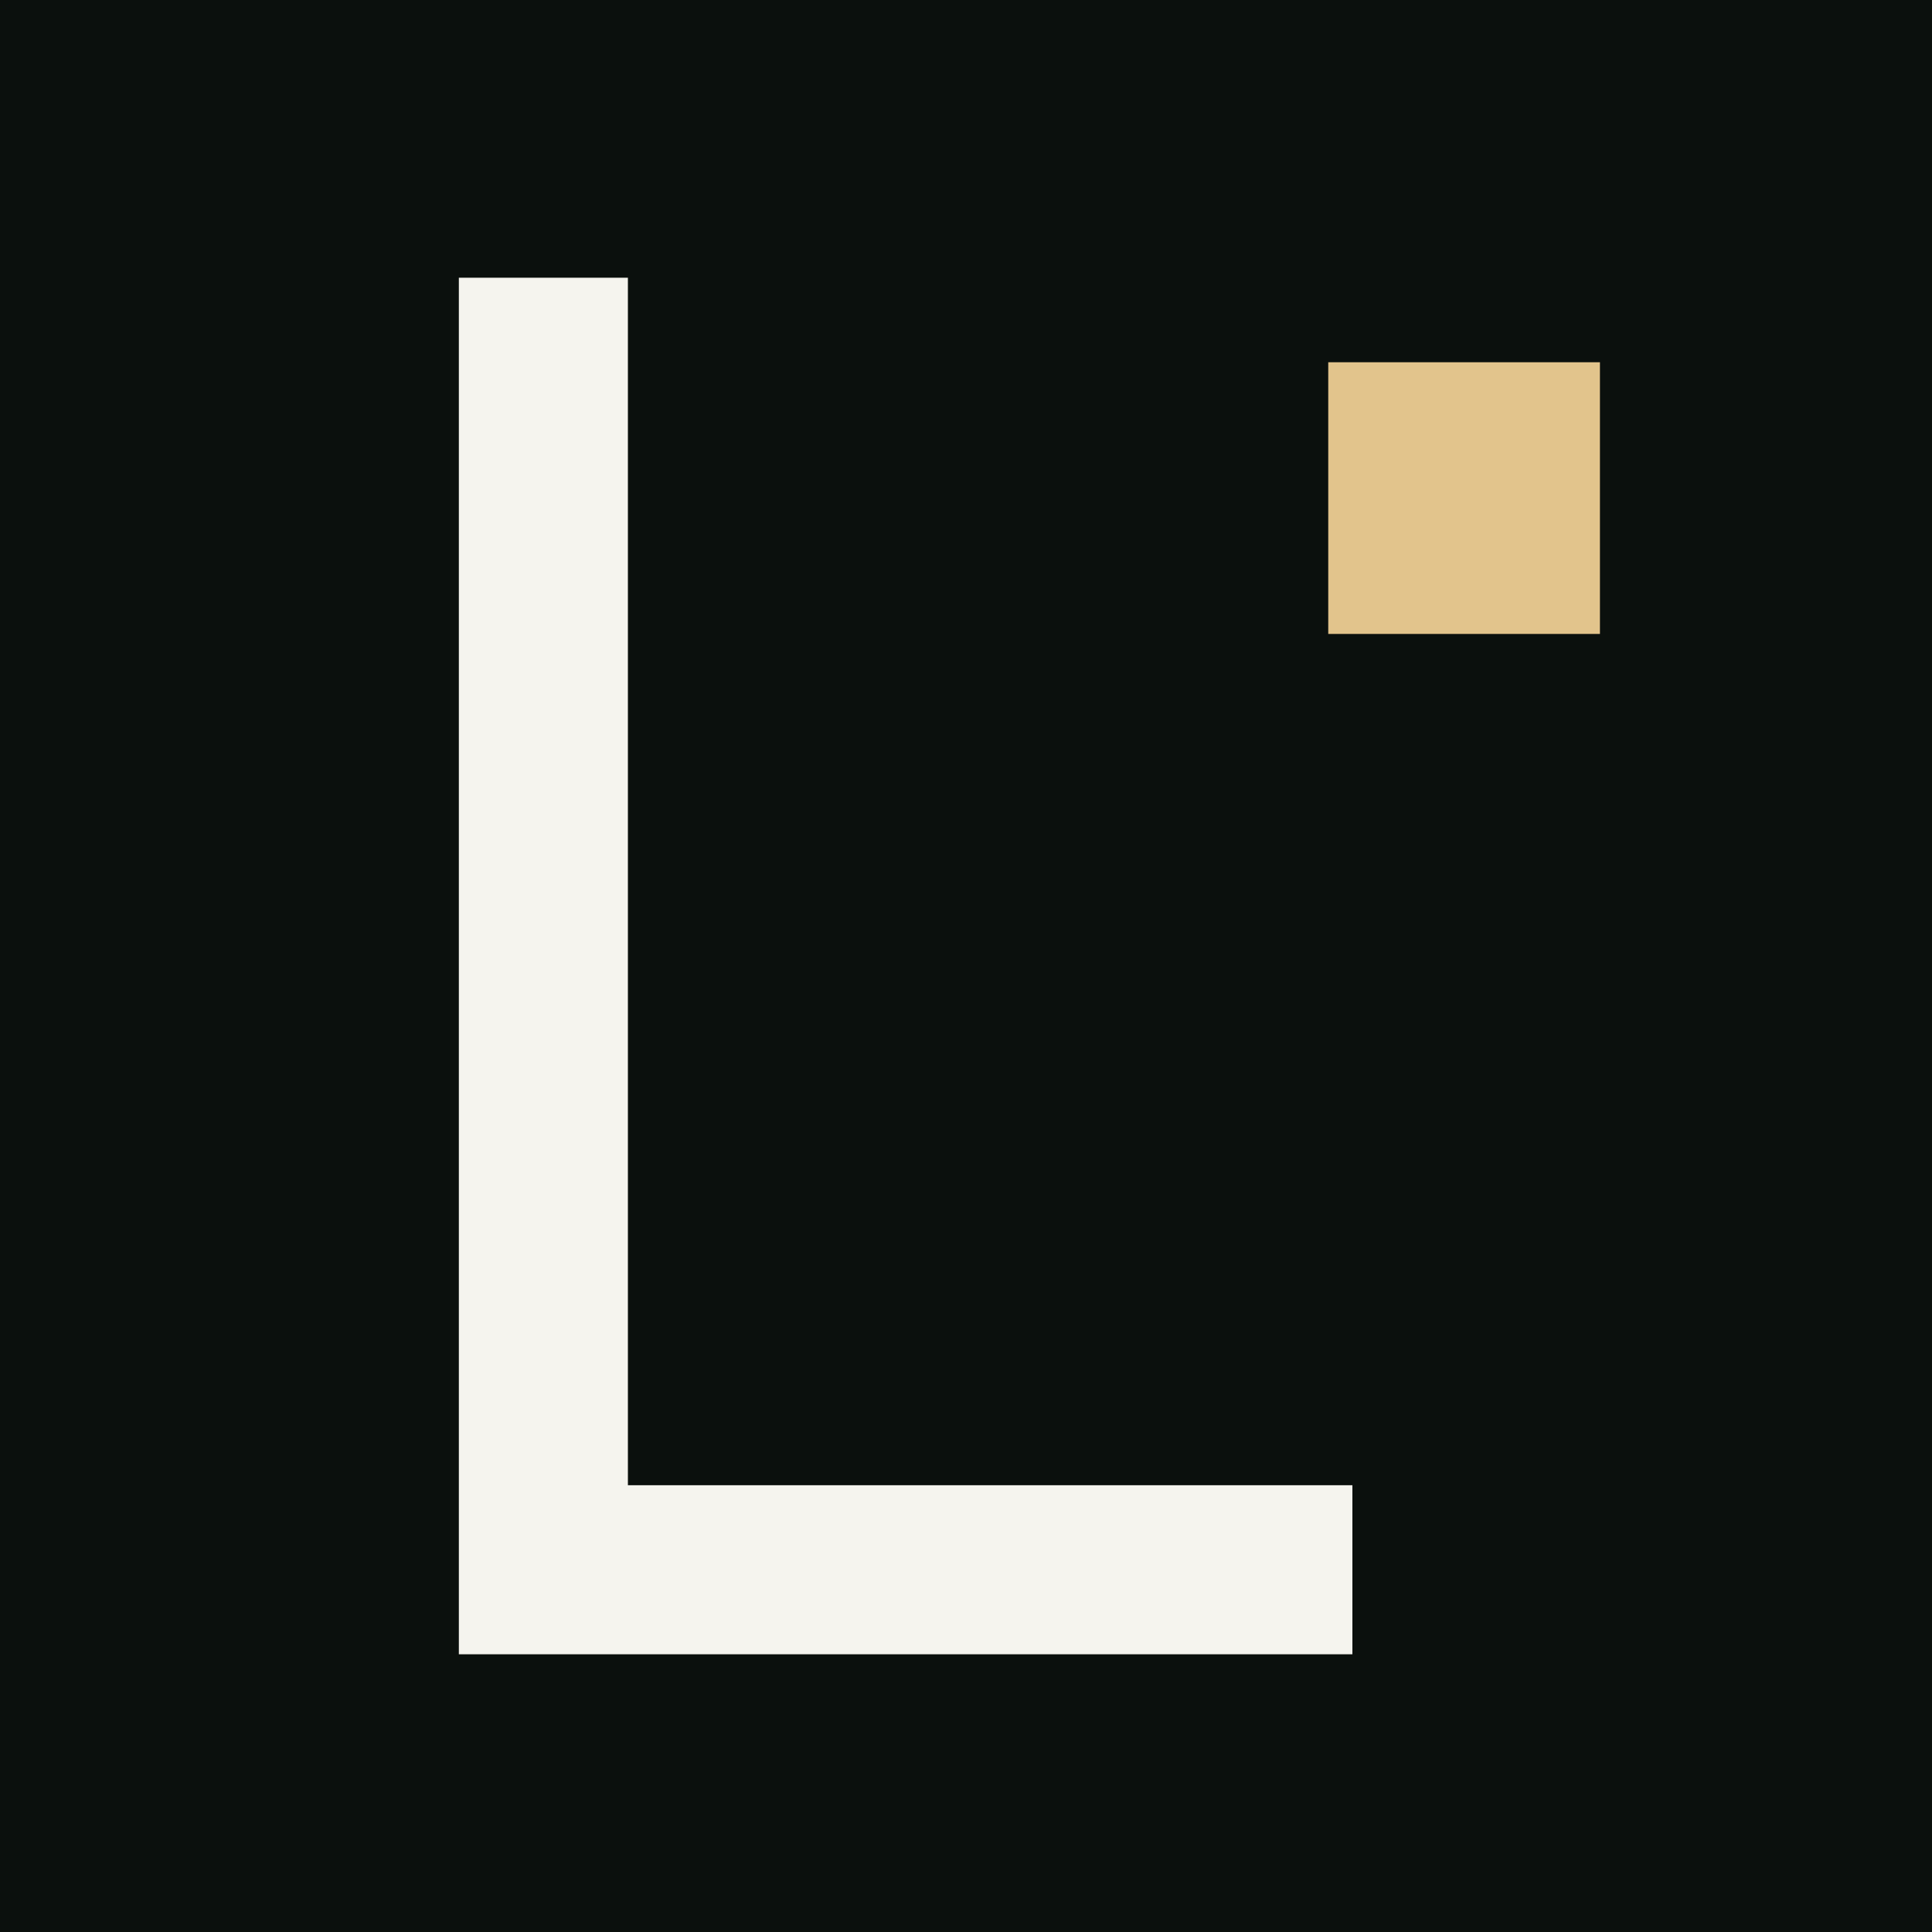
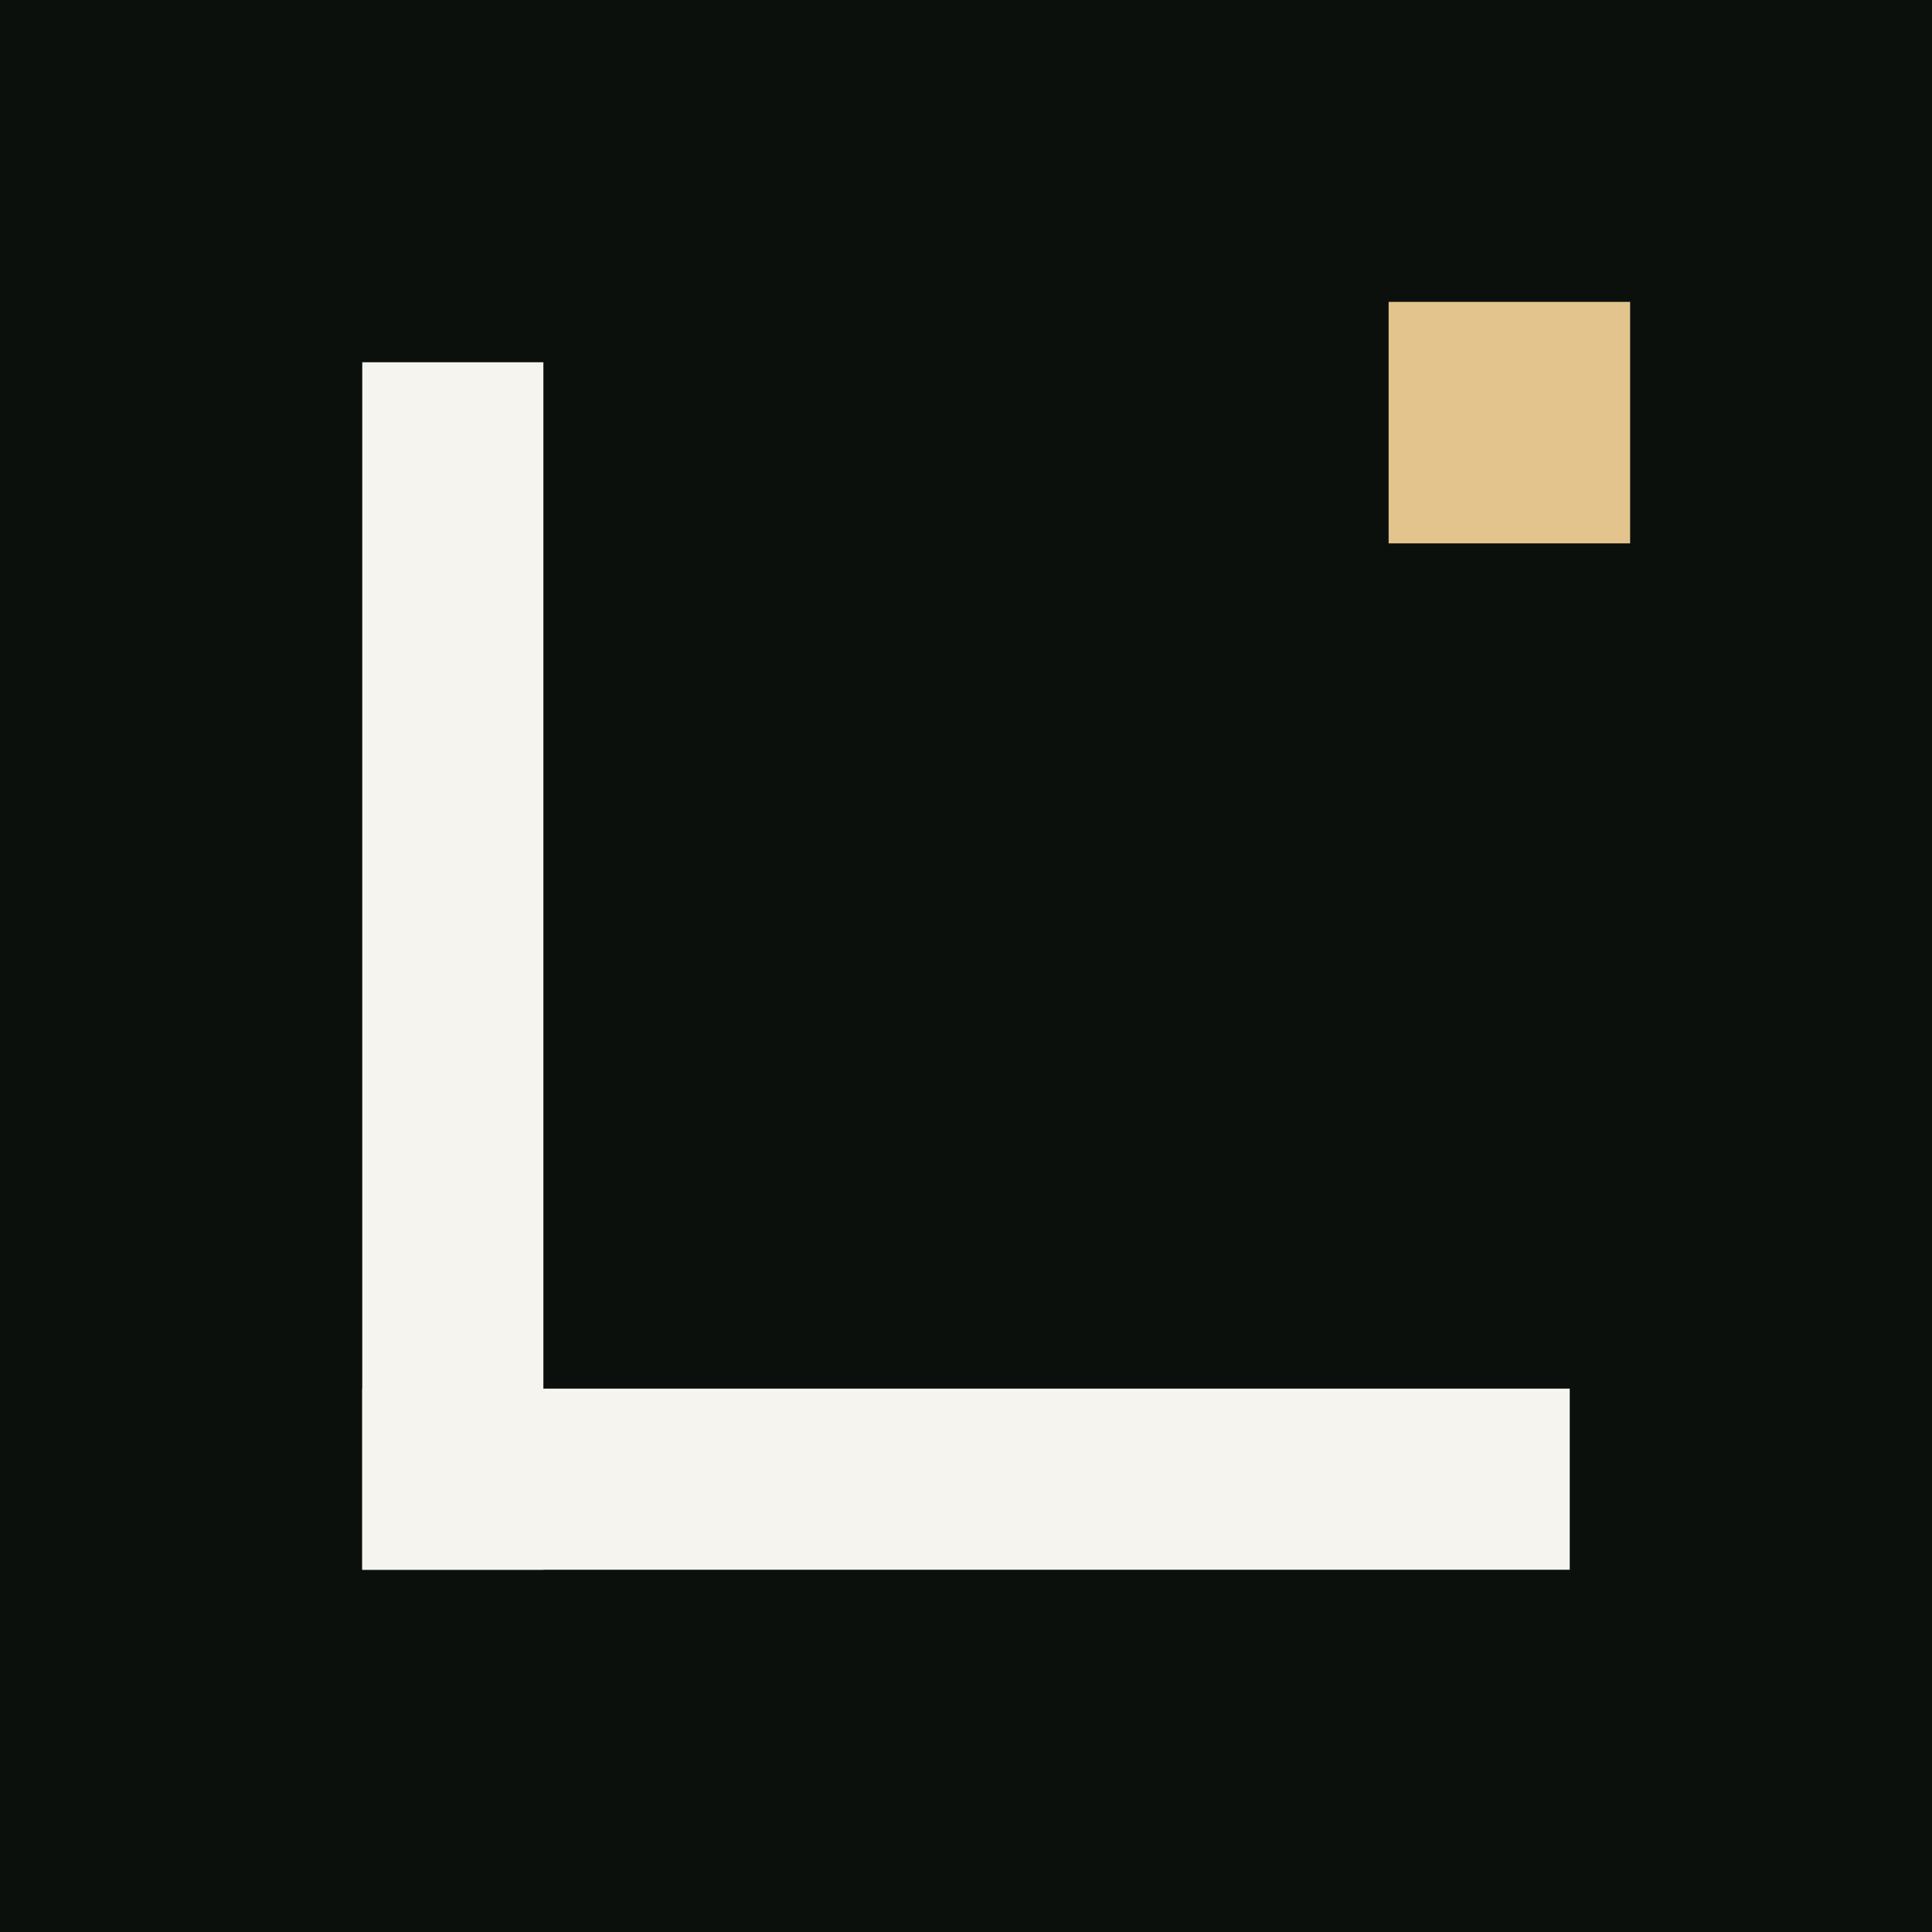
<svg xmlns="http://www.w3.org/2000/svg" viewBox="0 0 32 32" role="img" aria-label="Lee Solutions">
  <rect width="32" height="32" fill="#0B100D" />
-   <g fill="none" stroke="#F5F4EE" stroke-width="2.8" stroke-linecap="square">
-     <path d="M9 6v20h12" />
+   <g fill="#F5F4EE">
+     <rect x="6" y="6" width="3" height="20" />
+     <rect x="6" y="23" width="20" height="3" />
  </g>
-   <rect x="22" y="6" width="4.5" height="4.5" fill="#E2C48C" />
+   <rect x="23" y="5" width="4" height="4" fill="#E2C48C" />
</svg>
